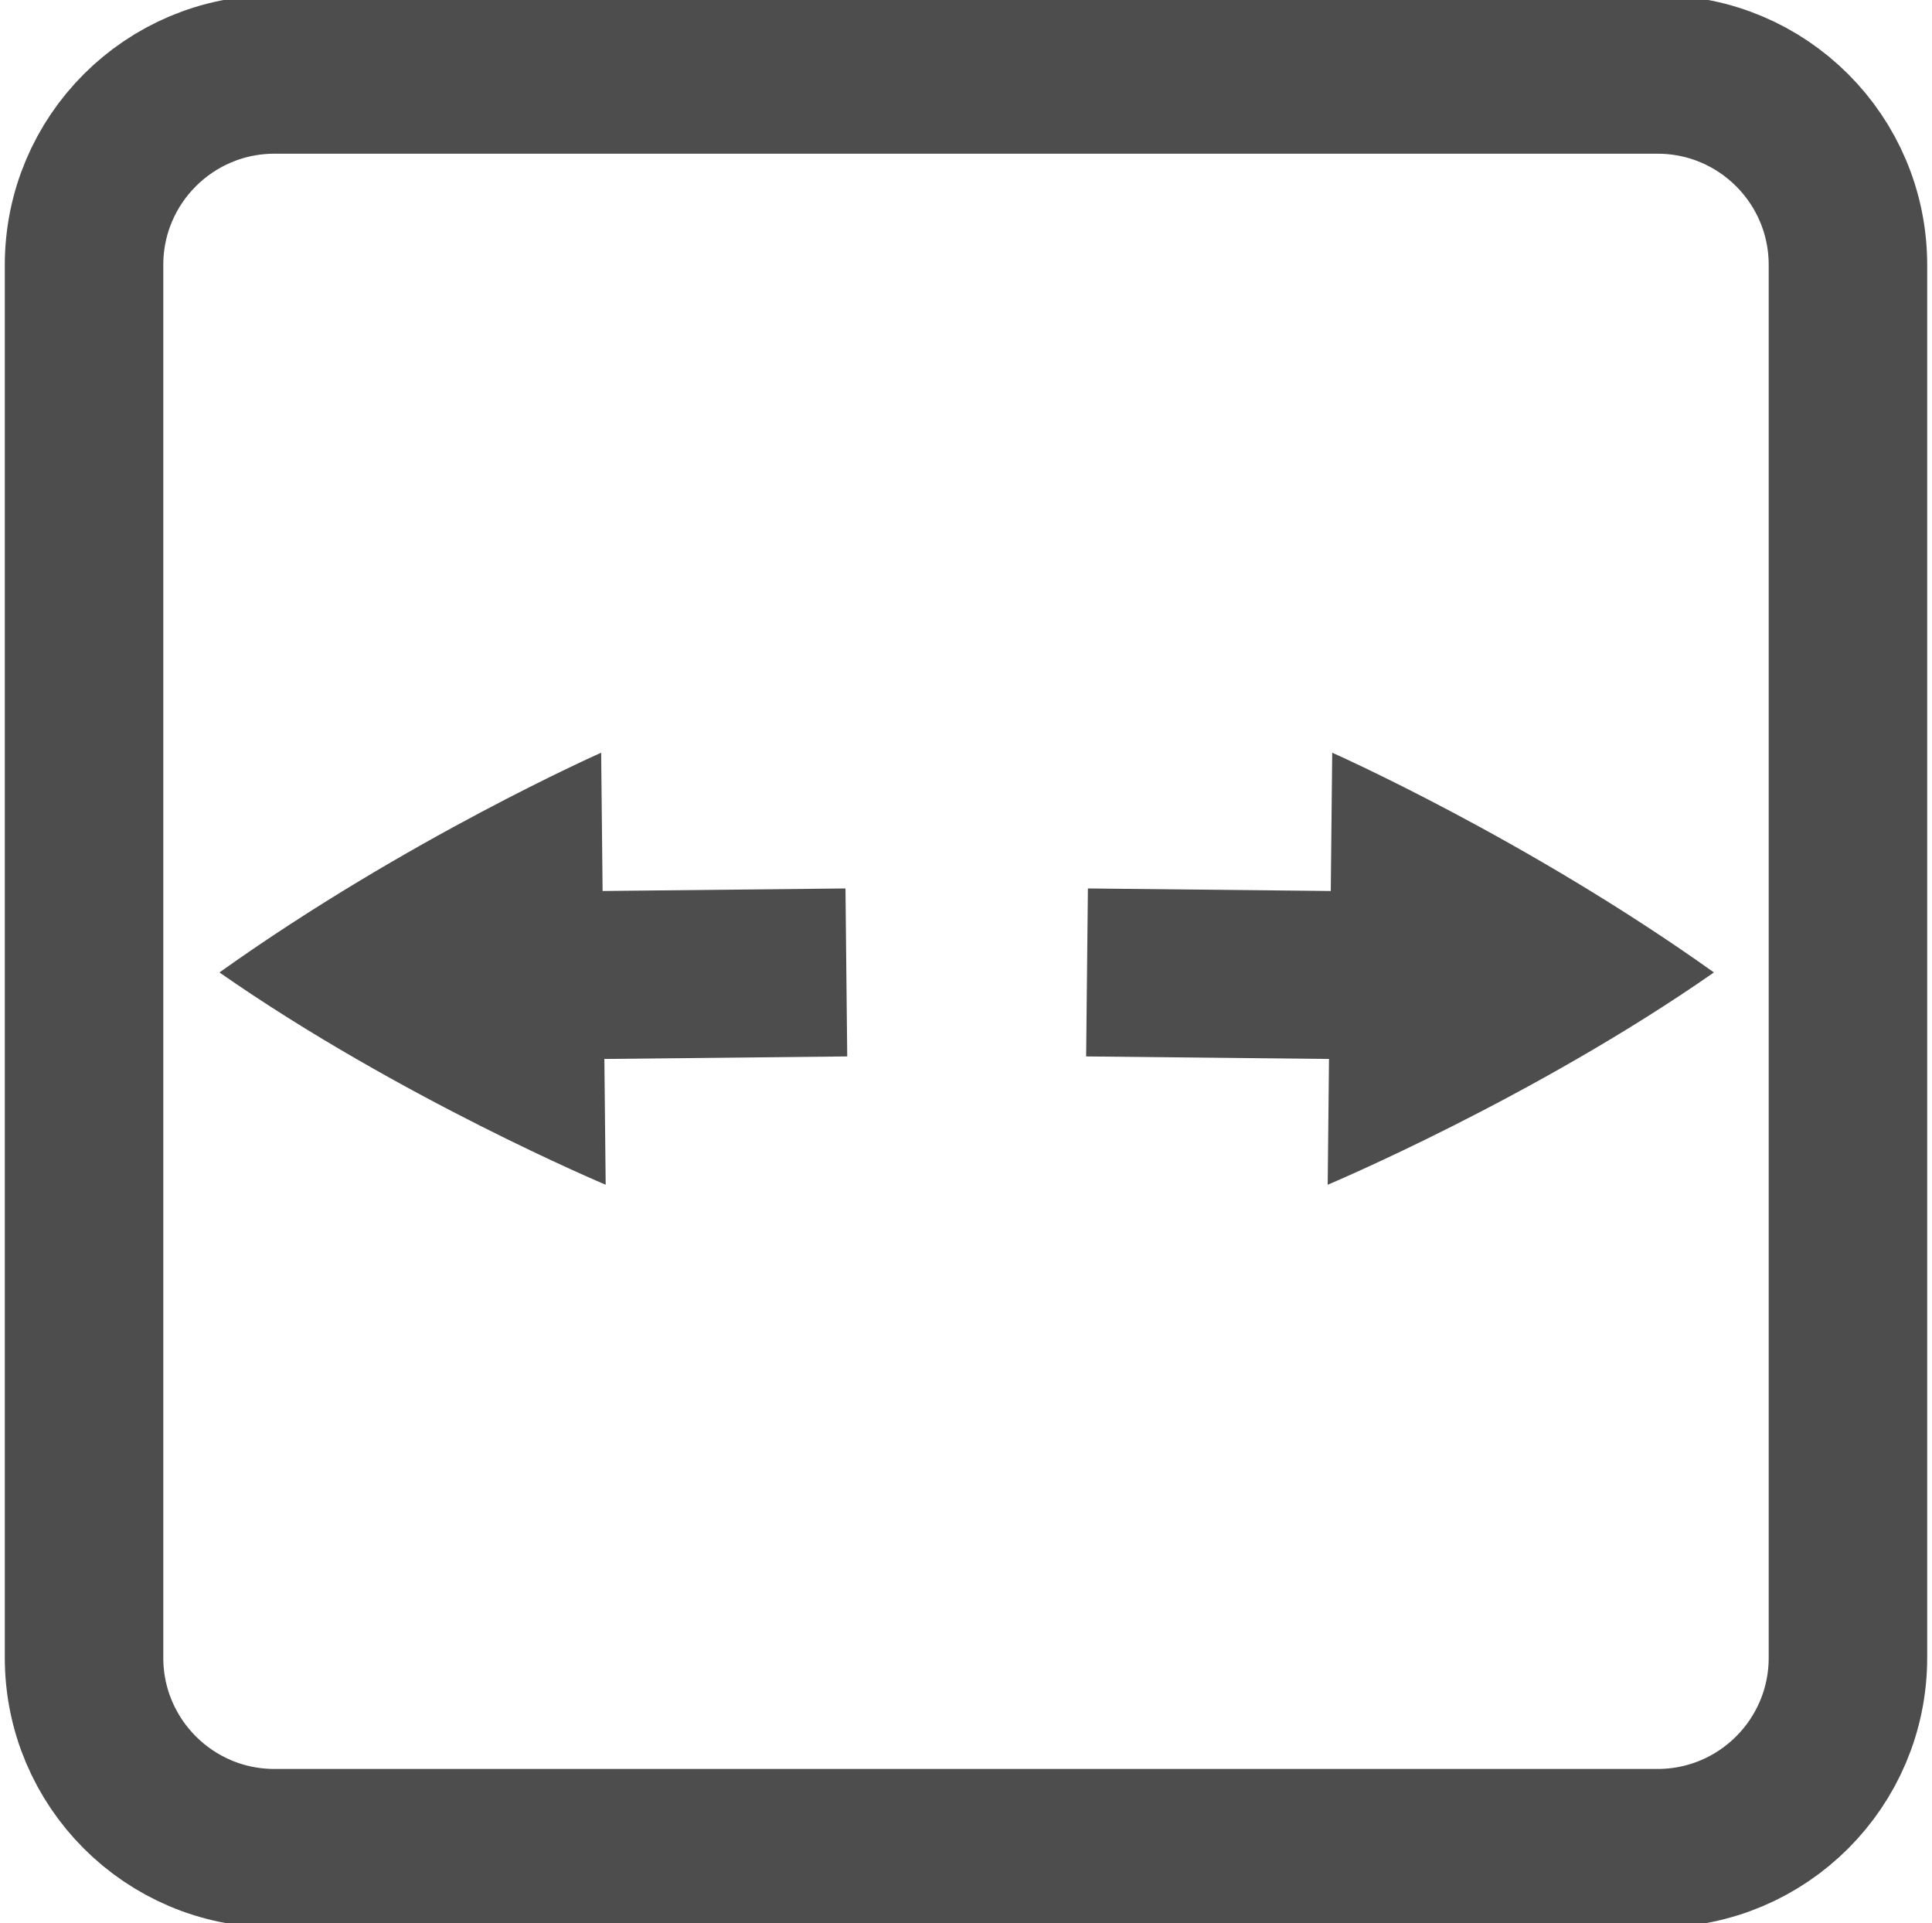
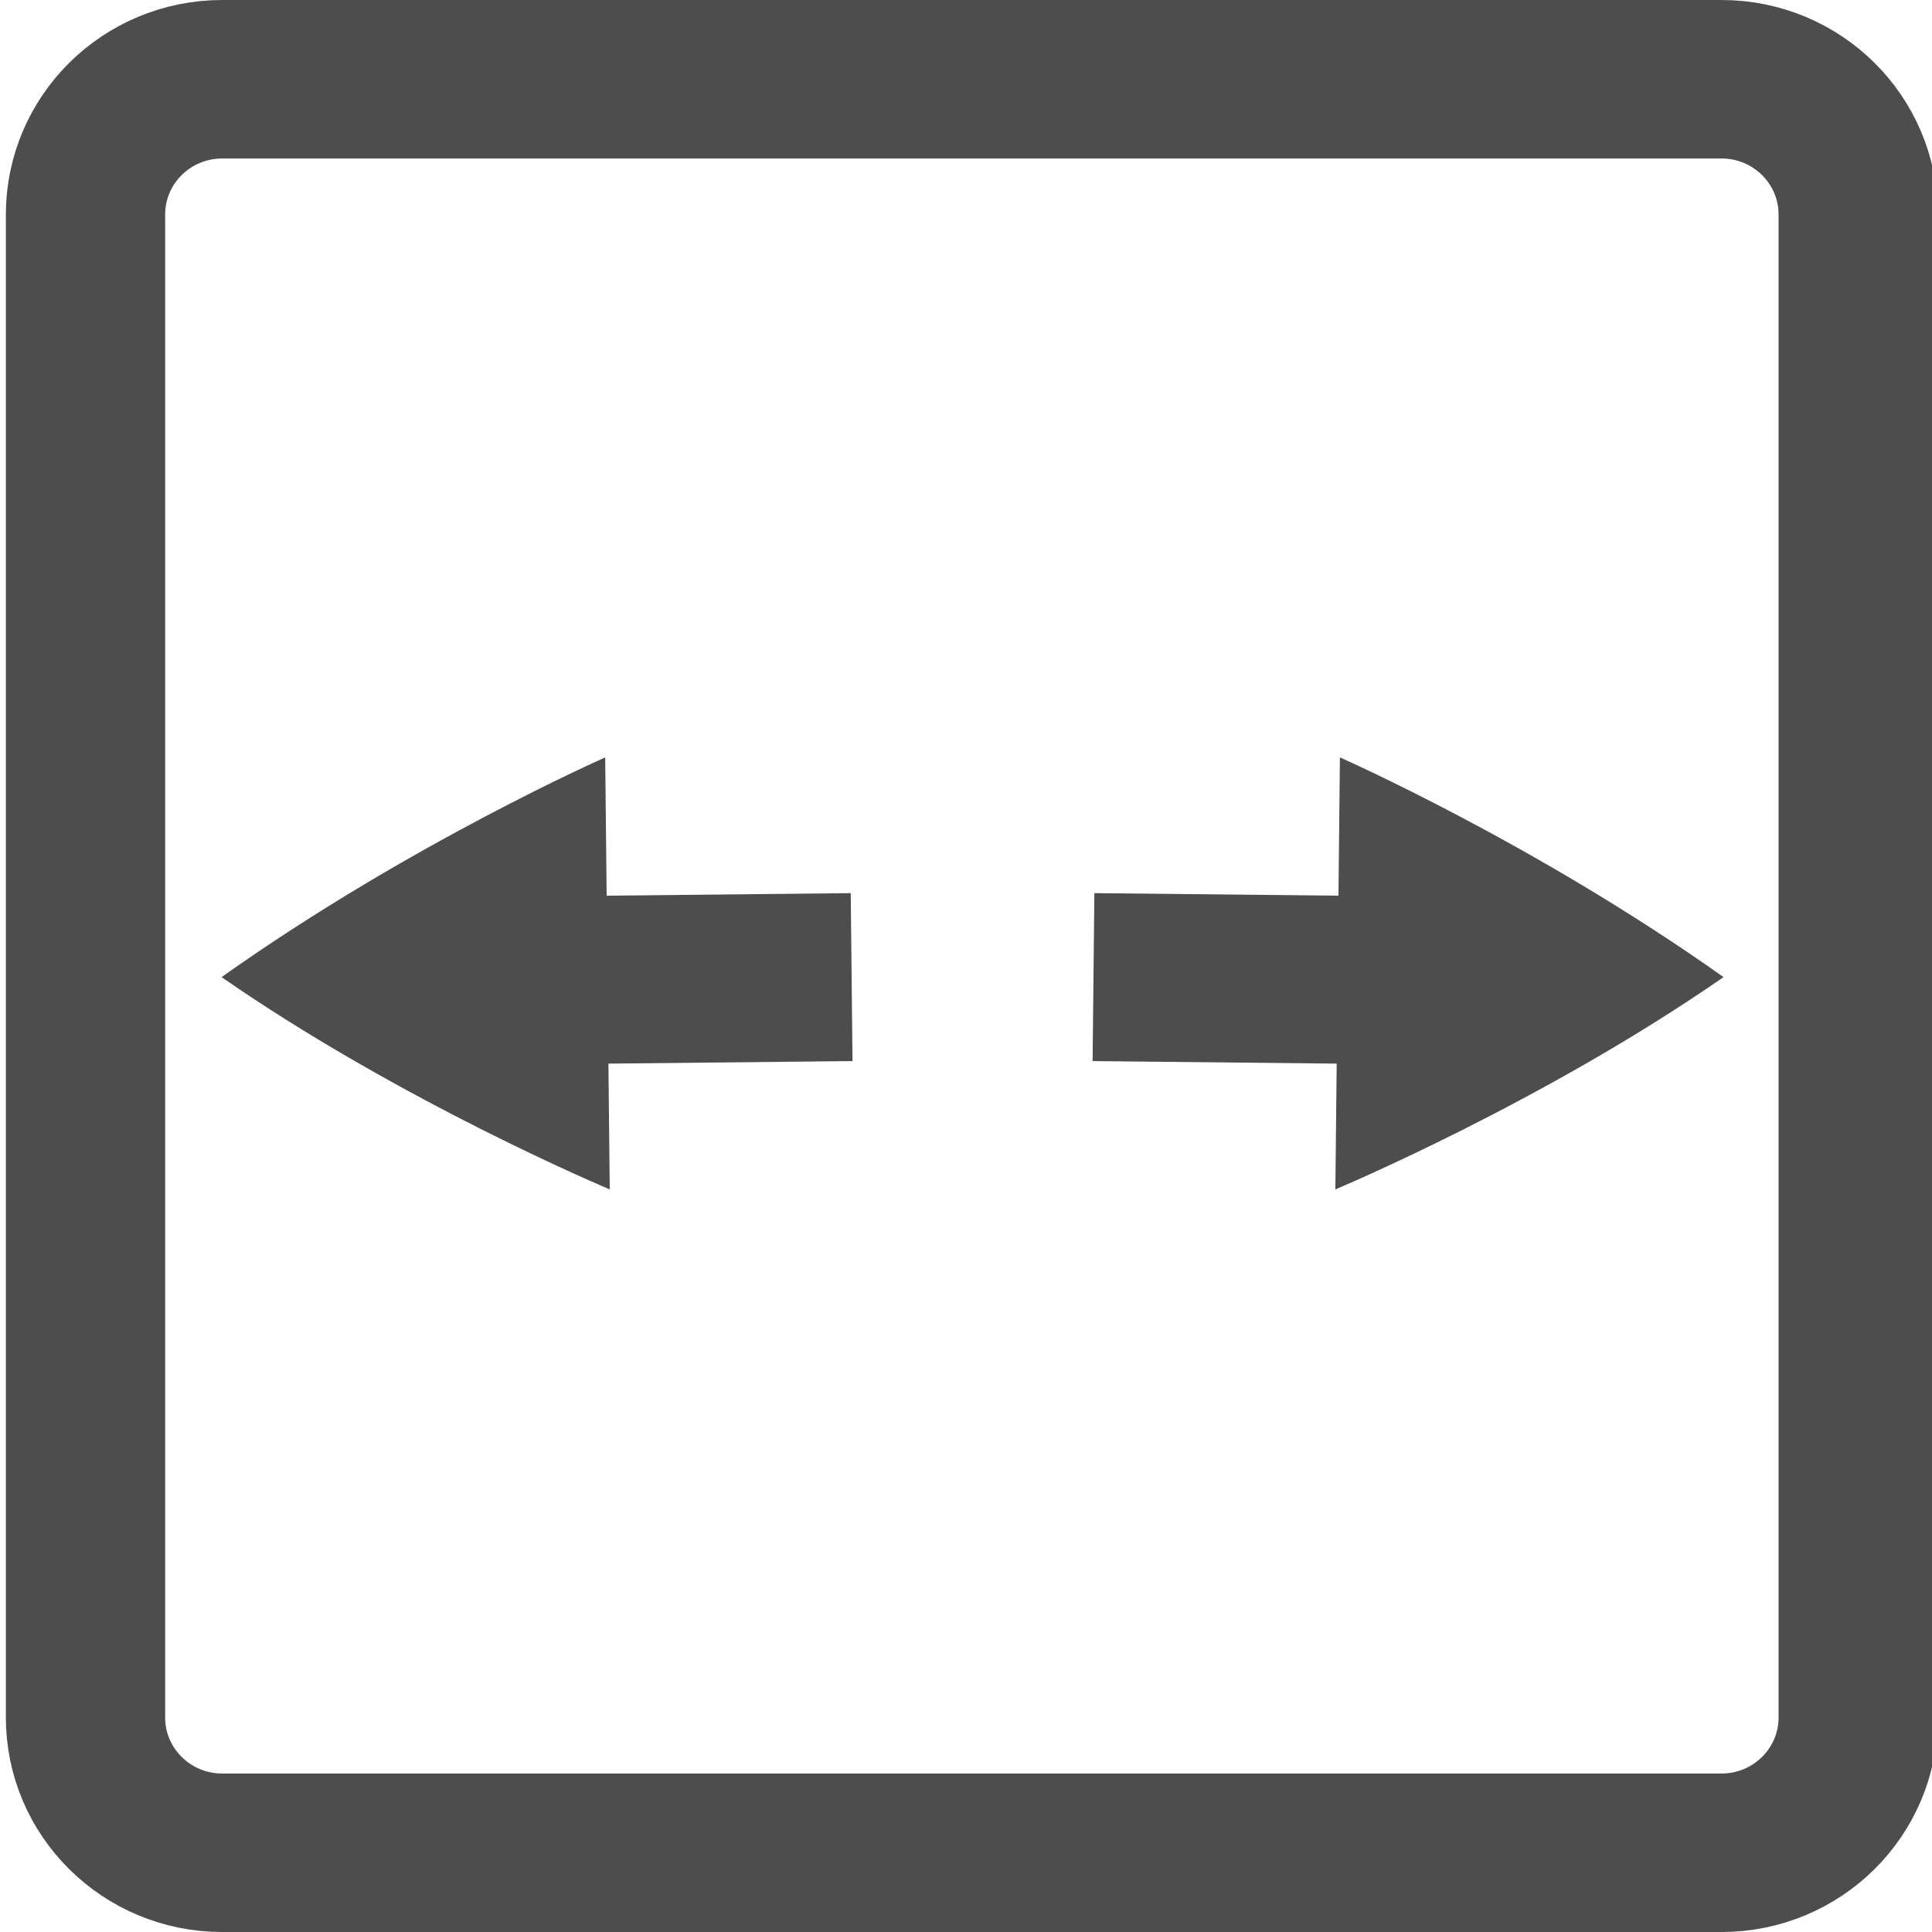
- <svg xmlns="http://www.w3.org/2000/svg" width="182.845" height="181.935" id="svg4874" version="1.1" viewBox="0 0 182.845 181.935">
+ <svg xmlns="http://www.w3.org/2000/svg" width="256" height="256" id="svg4874" version="1.1" viewBox="0 0 256 256">
  <defs id="defs4876" />
-   <g id="layer1" transform="translate(109.9796,-35.60271)">
+   <g id="layer1" transform="translate(109.9796,38.46262)">
    <g transform="matrix(0,-1,-1,0,373.5051,516.505)" id="g4845" style="display:inline">
      <g transform="matrix(0,-1,-1,0,567.3622,615.3622)" id="g1311">
-         <g id="g3006" transform="matrix(0,1,-1,0,400.727,-45.87257)">
-           <g transform="matrix(1.875,0,0,1.875,-366,-1657.817)" id="g1313">
-             <rect style="opacity:0.212;fill:none;stroke:none" id="rect1315" width="48" height="48" x="288" y="152" transform="translate(0,804.3622)" />
+         <g id="g850" transform="translate(0,-0.717927)">
+           <g transform="matrix(0,1.400095,-1.407098,0,510.3119,-171.5284)" id="g3006">
+             <g id="g1313" transform="matrix(1.875,0,0,1.875,-366,-1657.817)">
+               <rect transform="translate(0,804.3622)" y="152" x="288" height="48" width="48" id="rect1315" style="opacity:0.212;fill:none;stroke:none" />
+             </g>
+             <g style="display:inline;fill:#4d4d4d" transform="matrix(-0.6996633,-0.7144727,-0.7144727,0.6996633,561.1999,238.6705)" id="g3020-8-1">
+               <rect style="color:#000000;display:inline;overflow:visible;visibility:visible;fill:#4d4d4d;fill-opacity:1;fill-rule:nonzero;stroke:none;stroke-width:4;marker:none;enable-background:accumulate" id="rect3022-6-2" width="23.842" height="15.895" x="-93.007" y="-345.539" transform="rotate(135)" />
+               <path id="path3024-2-6" d="m 289.838,159.516 c 0,0 19.625,-7.774 40.144,-11.217 0.003,0.003 0.005,0.006 0.005,0.012 0.003,0.005 9.3e-4,0.01 0.004,0.015 9.4e-4,0.007 0,0.011 0.004,0.015 0.002,0.006 0.002,0.009 0.005,0.012 -3.828,21.447 -11.253,40.072 -11.253,40.072 z" style="color:#000000;display:inline;overflow:visible;visibility:visible;fill:#4d4d4d;fill-opacity:1;fill-rule:nonzero;stroke:none;stroke-width:3;marker:none;enable-background:accumulate" />
+             </g>
+             <g style="display:inline;fill:#4d4d4d" transform="rotate(134.4,256.2077,175.9803)" id="g3020-8-1-7">
+               <rect style="color:#000000;display:inline;overflow:visible;visibility:visible;fill:#4d4d4d;fill-opacity:1;fill-rule:nonzero;stroke:none;stroke-width:4;marker:none;enable-background:accumulate" id="rect3022-6-2-1" width="23.842" height="15.895" x="-93.007" y="-345.539" transform="rotate(135)" />
+               <path id="path3024-2-6-5" d="m 289.838,159.516 c 0,0 19.625,-7.774 40.144,-11.217 0.003,0.003 0.005,0.006 0.005,0.012 0.003,0.005 9.3e-4,0.01 0.004,0.015 9.4e-4,0.007 0,0.011 0.004,0.015 0.002,0.006 0.002,0.009 0.005,0.012 -3.828,21.447 -11.253,40.072 -11.253,40.072 z" style="color:#000000;display:inline;overflow:visible;visibility:visible;fill:#4d4d4d;fill-opacity:1;fill-rule:nonzero;stroke:none;stroke-width:3;marker:none;enable-background:accumulate" />
+             </g>
+             <rect rx="12.805" style="fill:none;stroke:#4d4d4d;stroke-width:15;stroke-miterlimit:4;stroke-dasharray:none" id="rect3782" width="167.845" height="166.935" x="139.378" y="93.96" ry="12.869" />
          </g>
-           <g id="g3020-8-1" transform="matrix(-0.6996633,-0.7144727,-0.7144727,0.6996633,561.1999,238.6705)" style="fill:#4d4d4d;display:inline">
-             <rect transform="matrix(-0.707107,0.7071066,-0.707107,-0.7071066,0,0)" y="-345.539" x="-93.007" height="15.895" width="23.842" id="rect3022-6-2" style="color:#000000;fill:#4d4d4d;fill-opacity:1;fill-rule:nonzero;stroke:none;stroke-width:4;marker:none;visibility:visible;display:inline;overflow:visible;enable-background:accumulate" />
-             <path style="color:#000000;fill:#4d4d4d;fill-opacity:1;fill-rule:nonzero;stroke:none;stroke-width:3;marker:none;visibility:visible;display:inline;overflow:visible;enable-background:accumulate" d="m 289.838,159.516 c 0,0 19.625,-7.774 40.144,-11.217 0.003,0.003 0.005,0.006 0.005,0.012 0.003,0.005 9.3e-4,0.01 0.004,0.015 9.4e-4,0.007 0,0.011 0.004,0.015 0.002,0.006 0.002,0.009 0.005,0.012 -3.828,21.447 -11.253,40.072 -11.253,40.072 z" id="path3024-2-6" />
-           </g>
-           <g id="g3020-8-1-7" transform="matrix(-0.6996633,0.7144727,-0.7144727,-0.6996633,561.1999,116.0539)" style="fill:#4d4d4d;display:inline">
-             <rect transform="matrix(-0.707107,0.7071066,-0.707107,-0.7071066,0,0)" y="-345.539" x="-93.007" height="15.895" width="23.842" id="rect3022-6-2-1" style="color:#000000;fill:#4d4d4d;fill-opacity:1;fill-rule:nonzero;stroke:none;stroke-width:4;marker:none;visibility:visible;display:inline;overflow:visible;enable-background:accumulate" />
-             <path style="color:#000000;fill:#4d4d4d;fill-opacity:1;fill-rule:nonzero;stroke:none;stroke-width:3;marker:none;visibility:visible;display:inline;overflow:visible;enable-background:accumulate" d="m 289.838,159.516 c 0,0 19.625,-7.774 40.144,-11.217 0.003,0.003 0.005,0.006 0.005,0.012 0.003,0.005 9.3e-4,0.01 0.004,0.015 9.4e-4,0.007 0,0.011 0.004,0.015 0.002,0.006 0.002,0.009 0.005,0.012 -3.828,21.447 -11.253,40.072 -11.253,40.072 z" id="path3024-2-6-5" />
-           </g>
-           <rect ry="18.018" y="93.96" x="139.378" height="166.935" width="167.845" id="rect3782" style="fill:none;stroke:#4d4d4d;stroke-width:15;stroke-miterlimit:4;stroke-dasharray:none" />
        </g>
      </g>
    </g>
  </g>
</svg>
